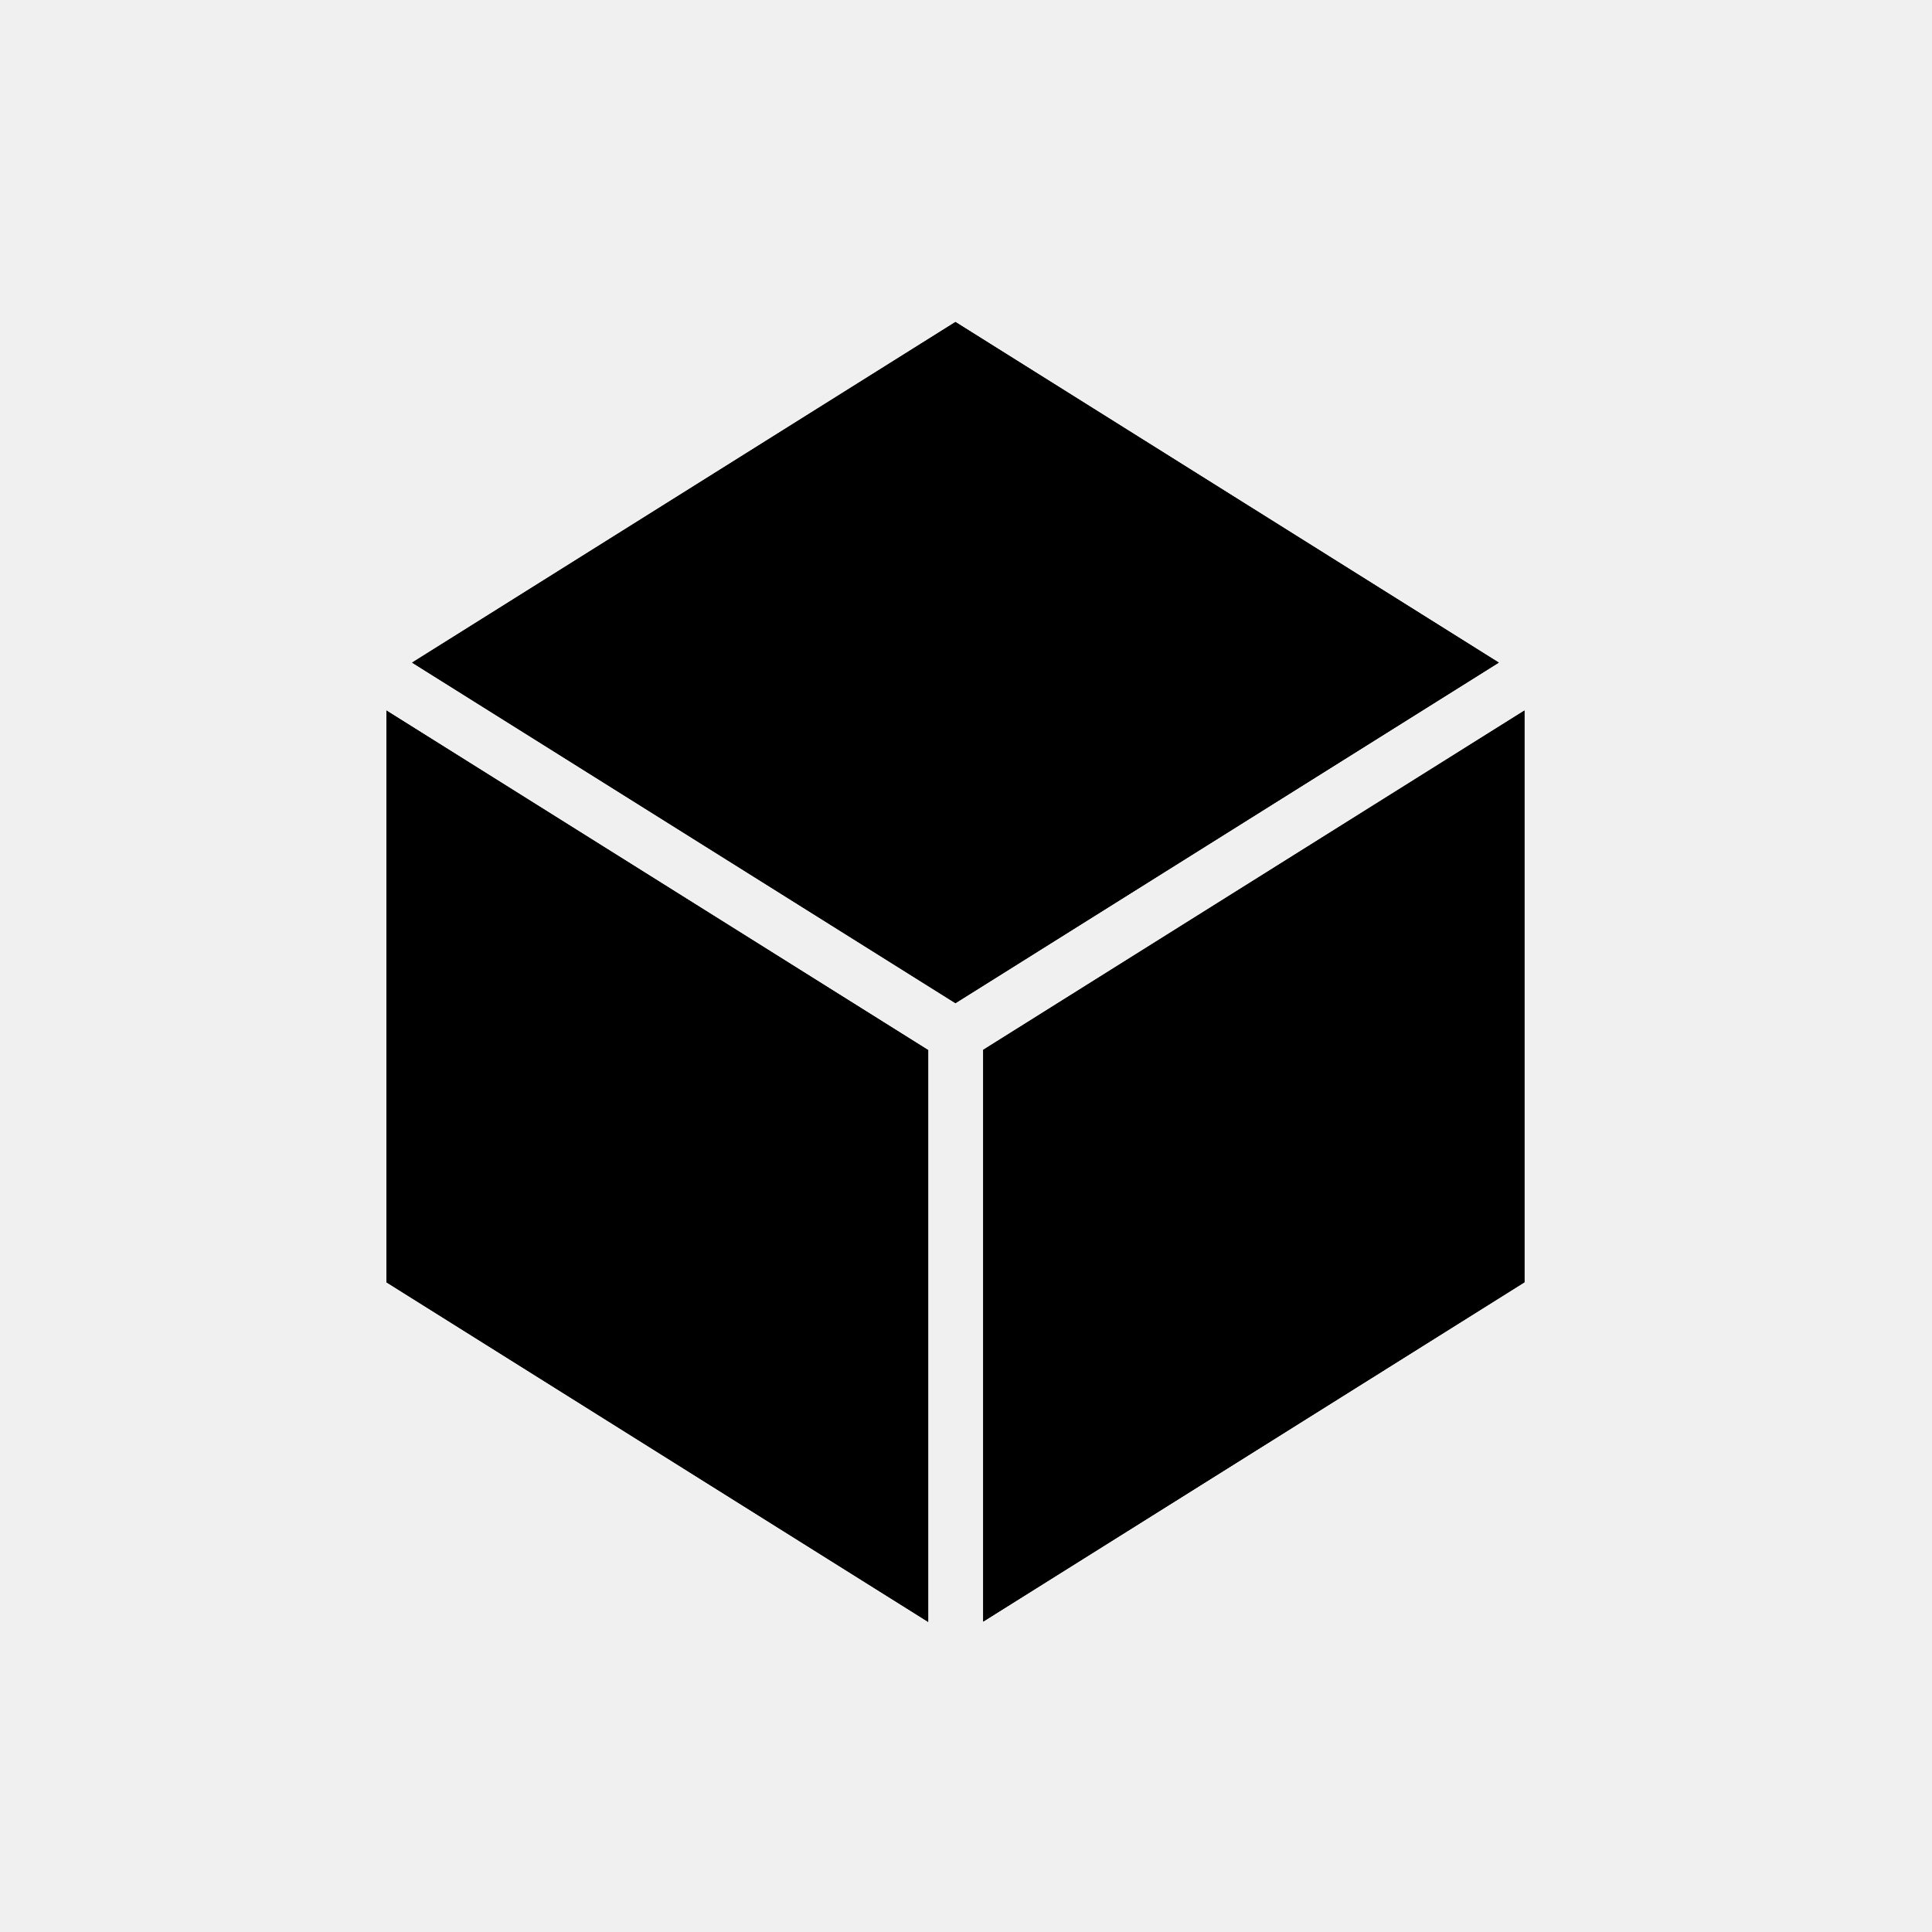
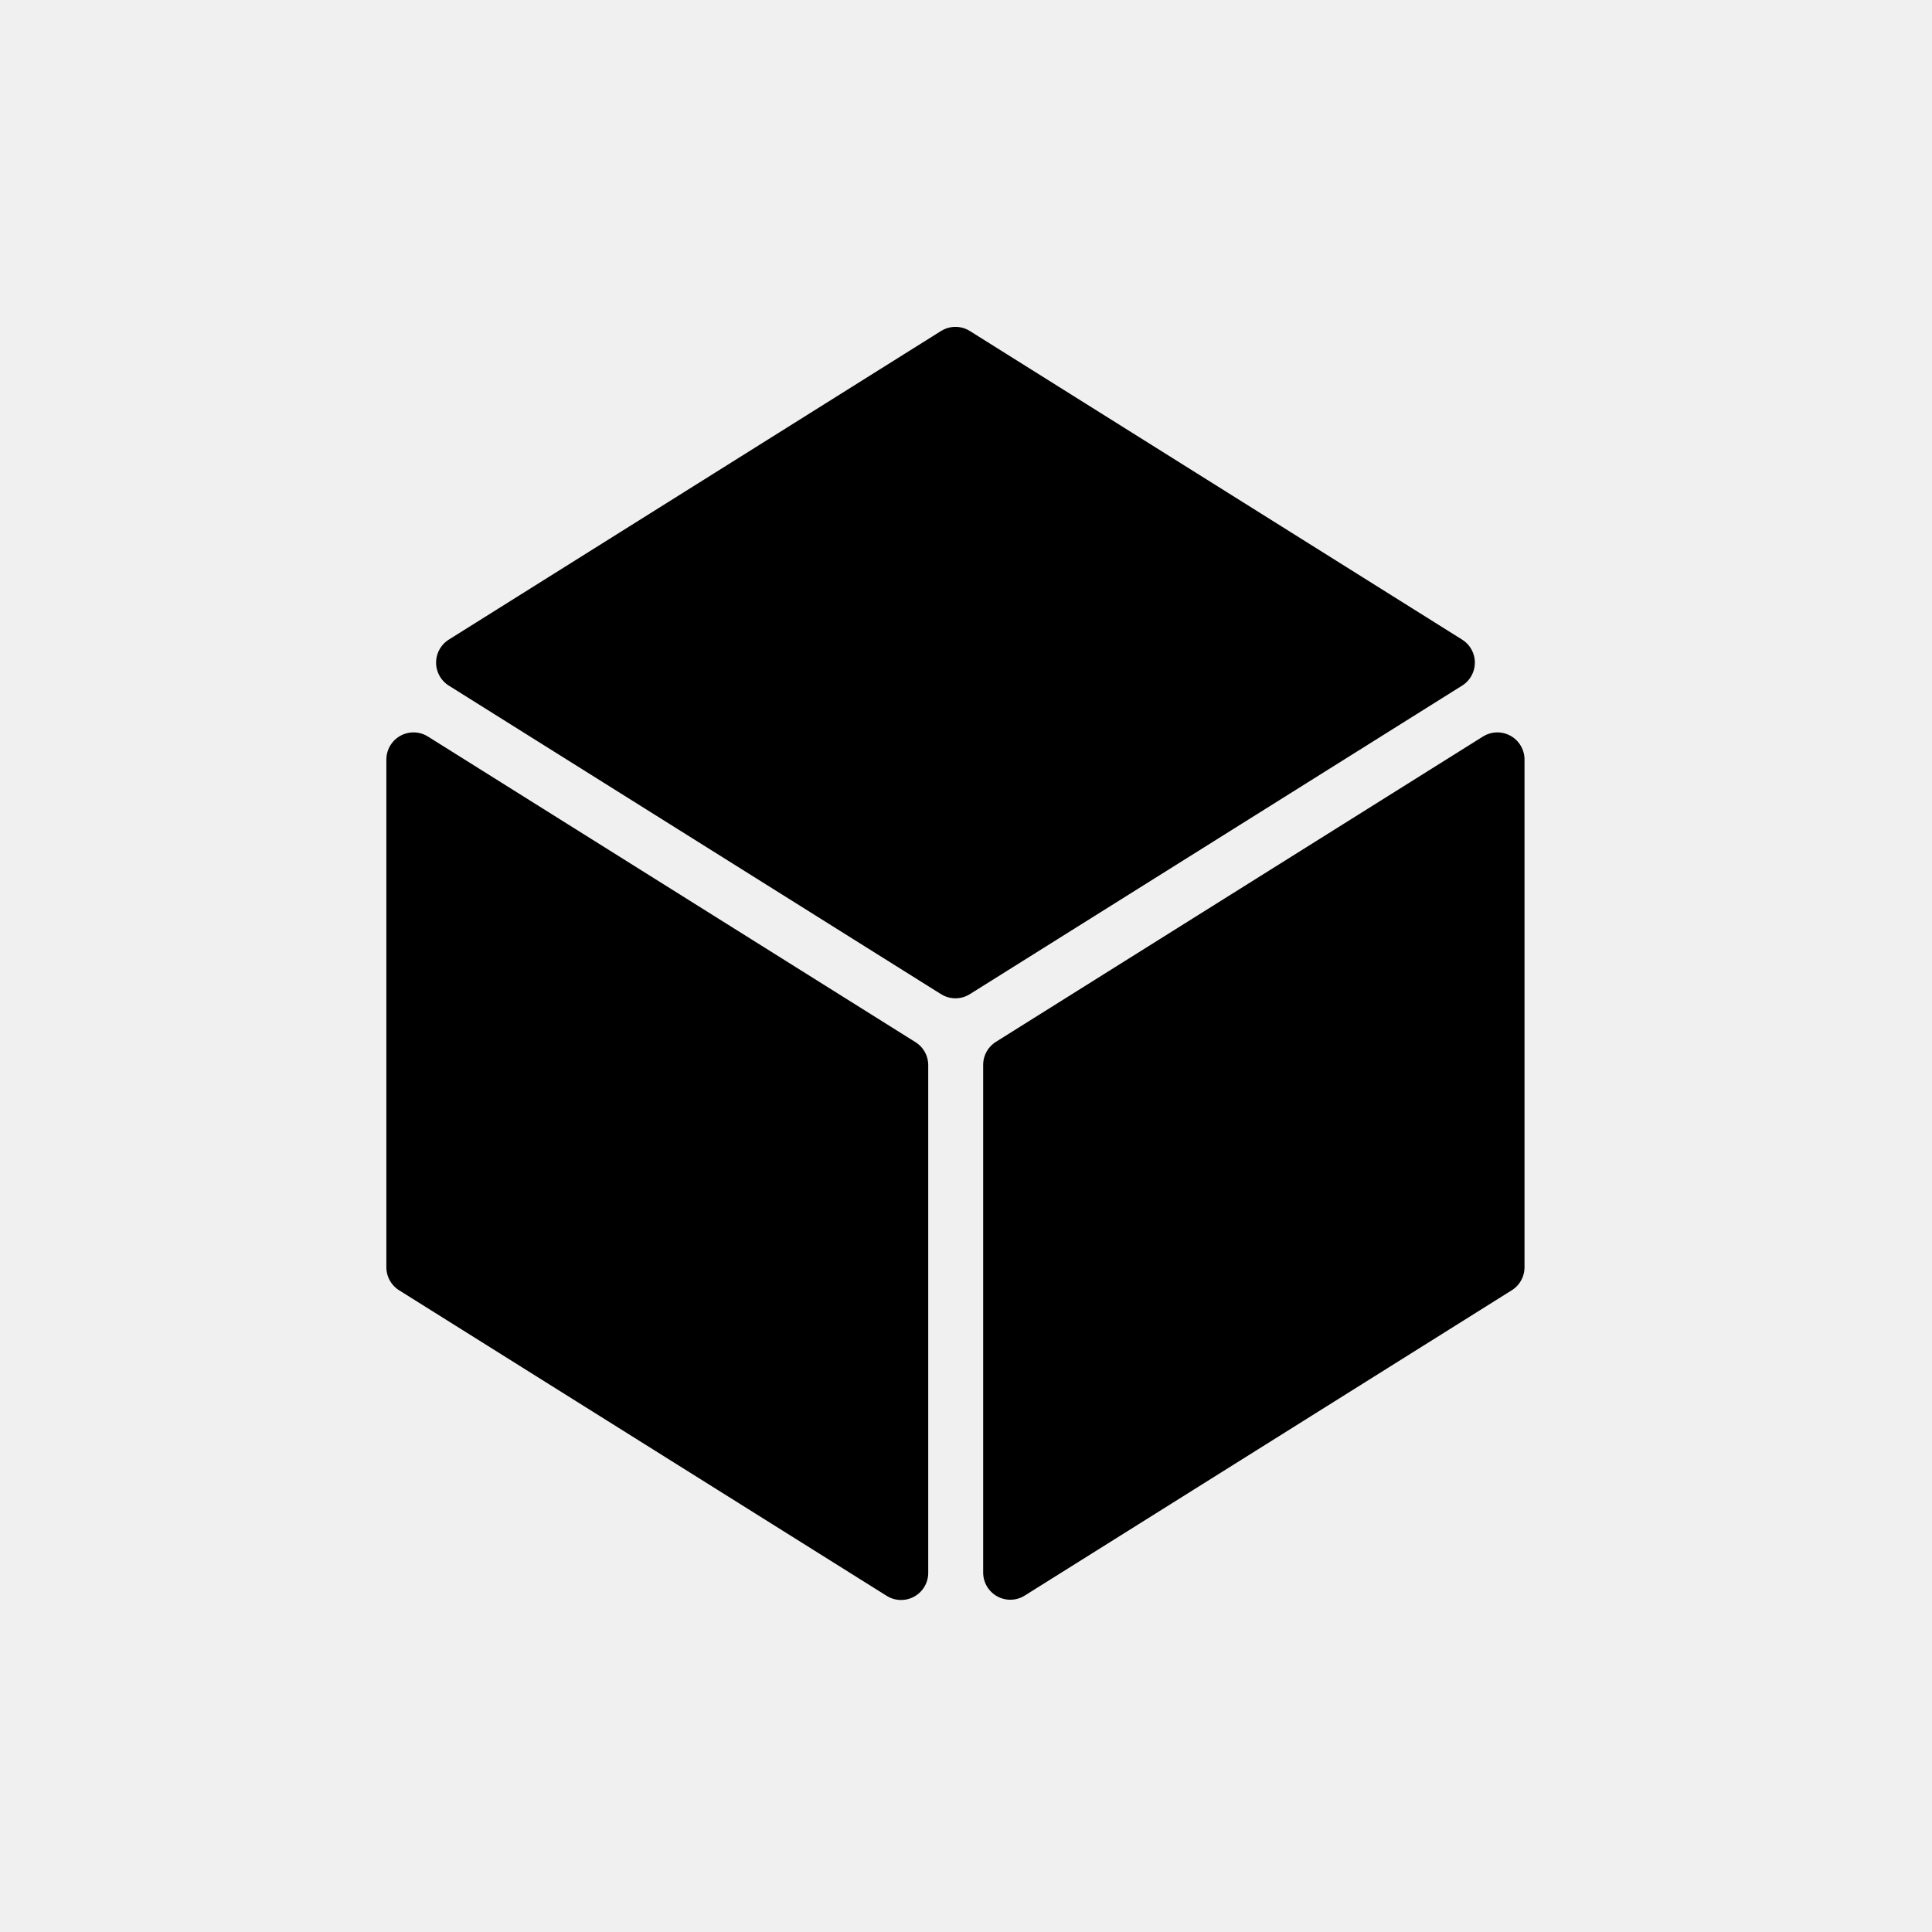
<svg xmlns="http://www.w3.org/2000/svg" width="30" height="30" viewBox="0 0 30 30" fill="none">
-   <mask id="path-1-inside-1" fill="white">
-     <path fill-rule="evenodd" clip-rule="evenodd" d="M14.836 5L23.273 10.289L14.836 15.577L6.399 10.289L14.836 5ZM15.267 16.302L23.672 11.033V19.909H23.669L23.672 19.911L15.267 25.18L15.267 16.302ZM14.413 16.306L6 11.033V19.909H6.003L6 19.911L14.413 25.185V16.306Z" />
-   </mask>
-   <path fill-rule="evenodd" clip-rule="evenodd" d="M14.836 5L23.273 10.289L14.836 15.577L6.399 10.289L14.836 5ZM15.267 16.302L23.672 11.033V19.909H23.669L23.672 19.911L15.267 25.18L15.267 16.302ZM14.413 16.306L6 11.033V19.909H6.003L6 19.911L14.413 25.185V16.306Z" fill="black" />
-   <path d="M23.273 10.289L23.721 11.003C23.966 10.848 24.116 10.579 24.116 10.289C24.116 9.999 23.966 9.729 23.721 9.575L23.273 10.289ZM14.836 5L15.284 4.286C15.01 4.114 14.662 4.114 14.389 4.286L14.836 5ZM14.836 15.577L14.389 16.291C14.662 16.463 15.01 16.463 15.284 16.291L14.836 15.577ZM6.399 10.289L5.952 9.575C5.706 9.729 5.557 9.999 5.557 10.289C5.557 10.579 5.706 10.848 5.952 11.003L6.399 10.289ZM23.672 11.033H24.515C24.515 10.726 24.348 10.444 24.08 10.296C23.812 10.147 23.484 10.156 23.225 10.319L23.672 11.033ZM15.267 16.302L14.819 15.588C14.574 15.742 14.424 16.012 14.424 16.302L15.267 16.302ZM23.672 19.909V20.752C24.138 20.752 24.515 20.375 24.515 19.909H23.672ZM23.669 19.909V19.067C23.294 19.067 22.963 19.315 22.86 19.676C22.756 20.038 22.904 20.424 23.222 20.623L23.669 19.909ZM23.672 19.911L24.12 20.625C24.366 20.471 24.515 20.201 24.515 19.911C24.515 19.621 24.366 19.351 24.12 19.197L23.672 19.911ZM15.267 25.18L14.424 25.18C14.424 25.486 14.591 25.769 14.859 25.917C15.127 26.066 15.455 26.057 15.714 25.894L15.267 25.18ZM14.413 16.306H15.255C15.255 16.016 15.106 15.747 14.86 15.592L14.413 16.306ZM6 11.033L6.448 10.319C6.188 10.156 5.86 10.147 5.592 10.296C5.324 10.444 5.157 10.726 5.157 11.033H6ZM6 19.909H5.157C5.157 20.375 5.535 20.752 6 20.752V19.909ZM6.003 19.909L6.45 20.623C6.769 20.424 6.916 20.038 6.813 19.676C6.709 19.315 6.379 19.067 6.003 19.067V19.909ZM6 19.911L5.552 19.197C5.307 19.351 5.157 19.621 5.157 19.911C5.157 20.201 5.307 20.471 5.552 20.625L6 19.911ZM14.413 25.185L13.965 25.899C14.225 26.061 14.553 26.07 14.821 25.922C15.089 25.773 15.255 25.491 15.255 25.185H14.413ZM23.721 9.575L15.284 4.286L14.389 5.714L22.826 11.003L23.721 9.575ZM15.284 16.291L23.721 11.003L22.826 9.575L14.389 14.863L15.284 16.291ZM5.952 11.003L14.389 16.291L15.284 14.863L6.847 9.575L5.952 11.003ZM14.389 4.286L5.952 9.575L6.847 11.003L15.284 5.714L14.389 4.286ZM23.225 10.319L14.819 15.588L15.714 17.016L24.12 11.747L23.225 10.319ZM24.515 19.909V11.033H22.83V19.909H24.515ZM23.669 20.752H23.672V19.067H23.669V20.752ZM24.12 19.197L24.117 19.195L23.222 20.623L23.225 20.625L24.12 19.197ZM15.714 25.894L24.12 20.625L23.225 19.197L14.819 24.466L15.714 25.894ZM14.424 16.302L14.424 25.18L16.11 25.18L16.11 16.302L14.424 16.302ZM14.86 15.592L6.448 10.319L5.552 11.747L13.965 17.02L14.86 15.592ZM5.157 11.033V19.909H6.843V11.033H5.157ZM6 20.752H6.003V19.067H6V20.752ZM5.555 19.195L5.552 19.197L6.448 20.625L6.45 20.623L5.555 19.195ZM5.552 20.625L13.965 25.899L14.86 24.471L6.448 19.197L5.552 20.625ZM15.255 25.185V16.306H13.57V25.185H15.255Z" fill="black" mask="url(#path-1-inside-1)" />
+   <path d="M13.992 24.423L6.421 19.678V11.794L13.992 16.54V24.423ZM23.251 11.794V19.678L15.688 24.419L15.688 16.535L23.251 11.794ZM14.836 5.497L22.48 10.289L14.836 15.08L7.193 10.289L14.836 5.497Z" fill="black" stroke="black" stroke-width="0.843" stroke-linecap="round" stroke-linejoin="round" />
</svg>
